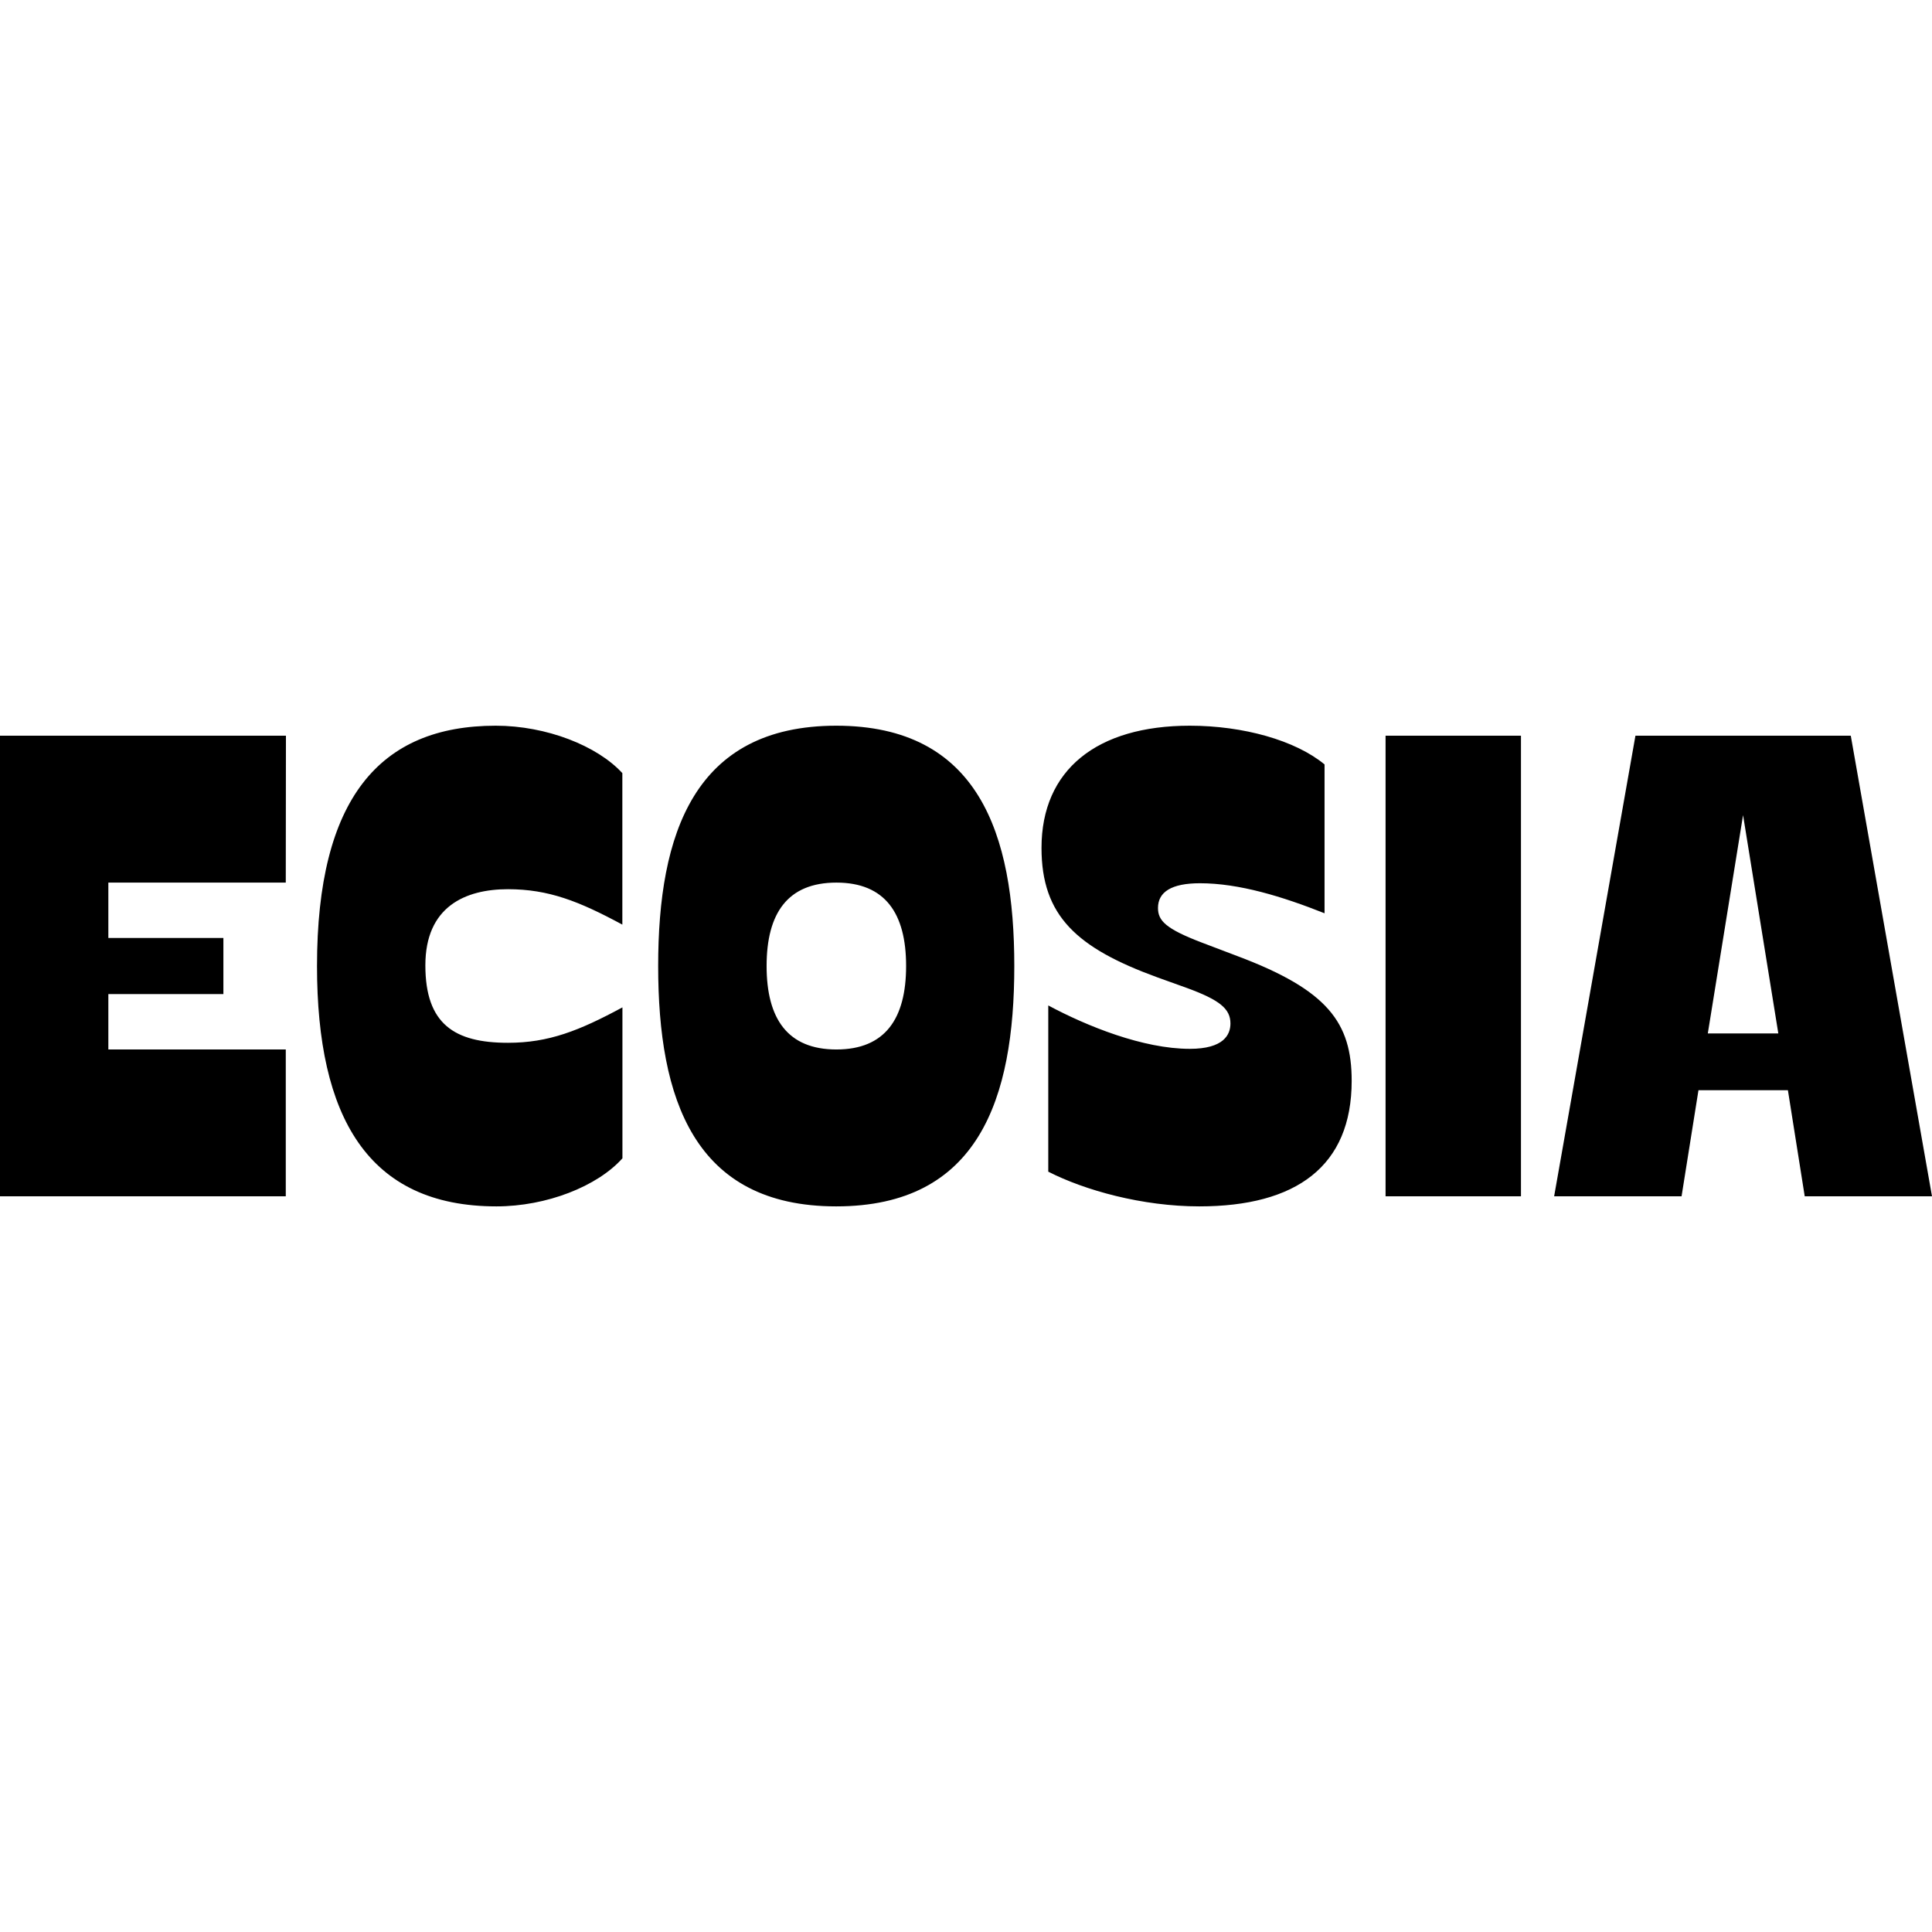
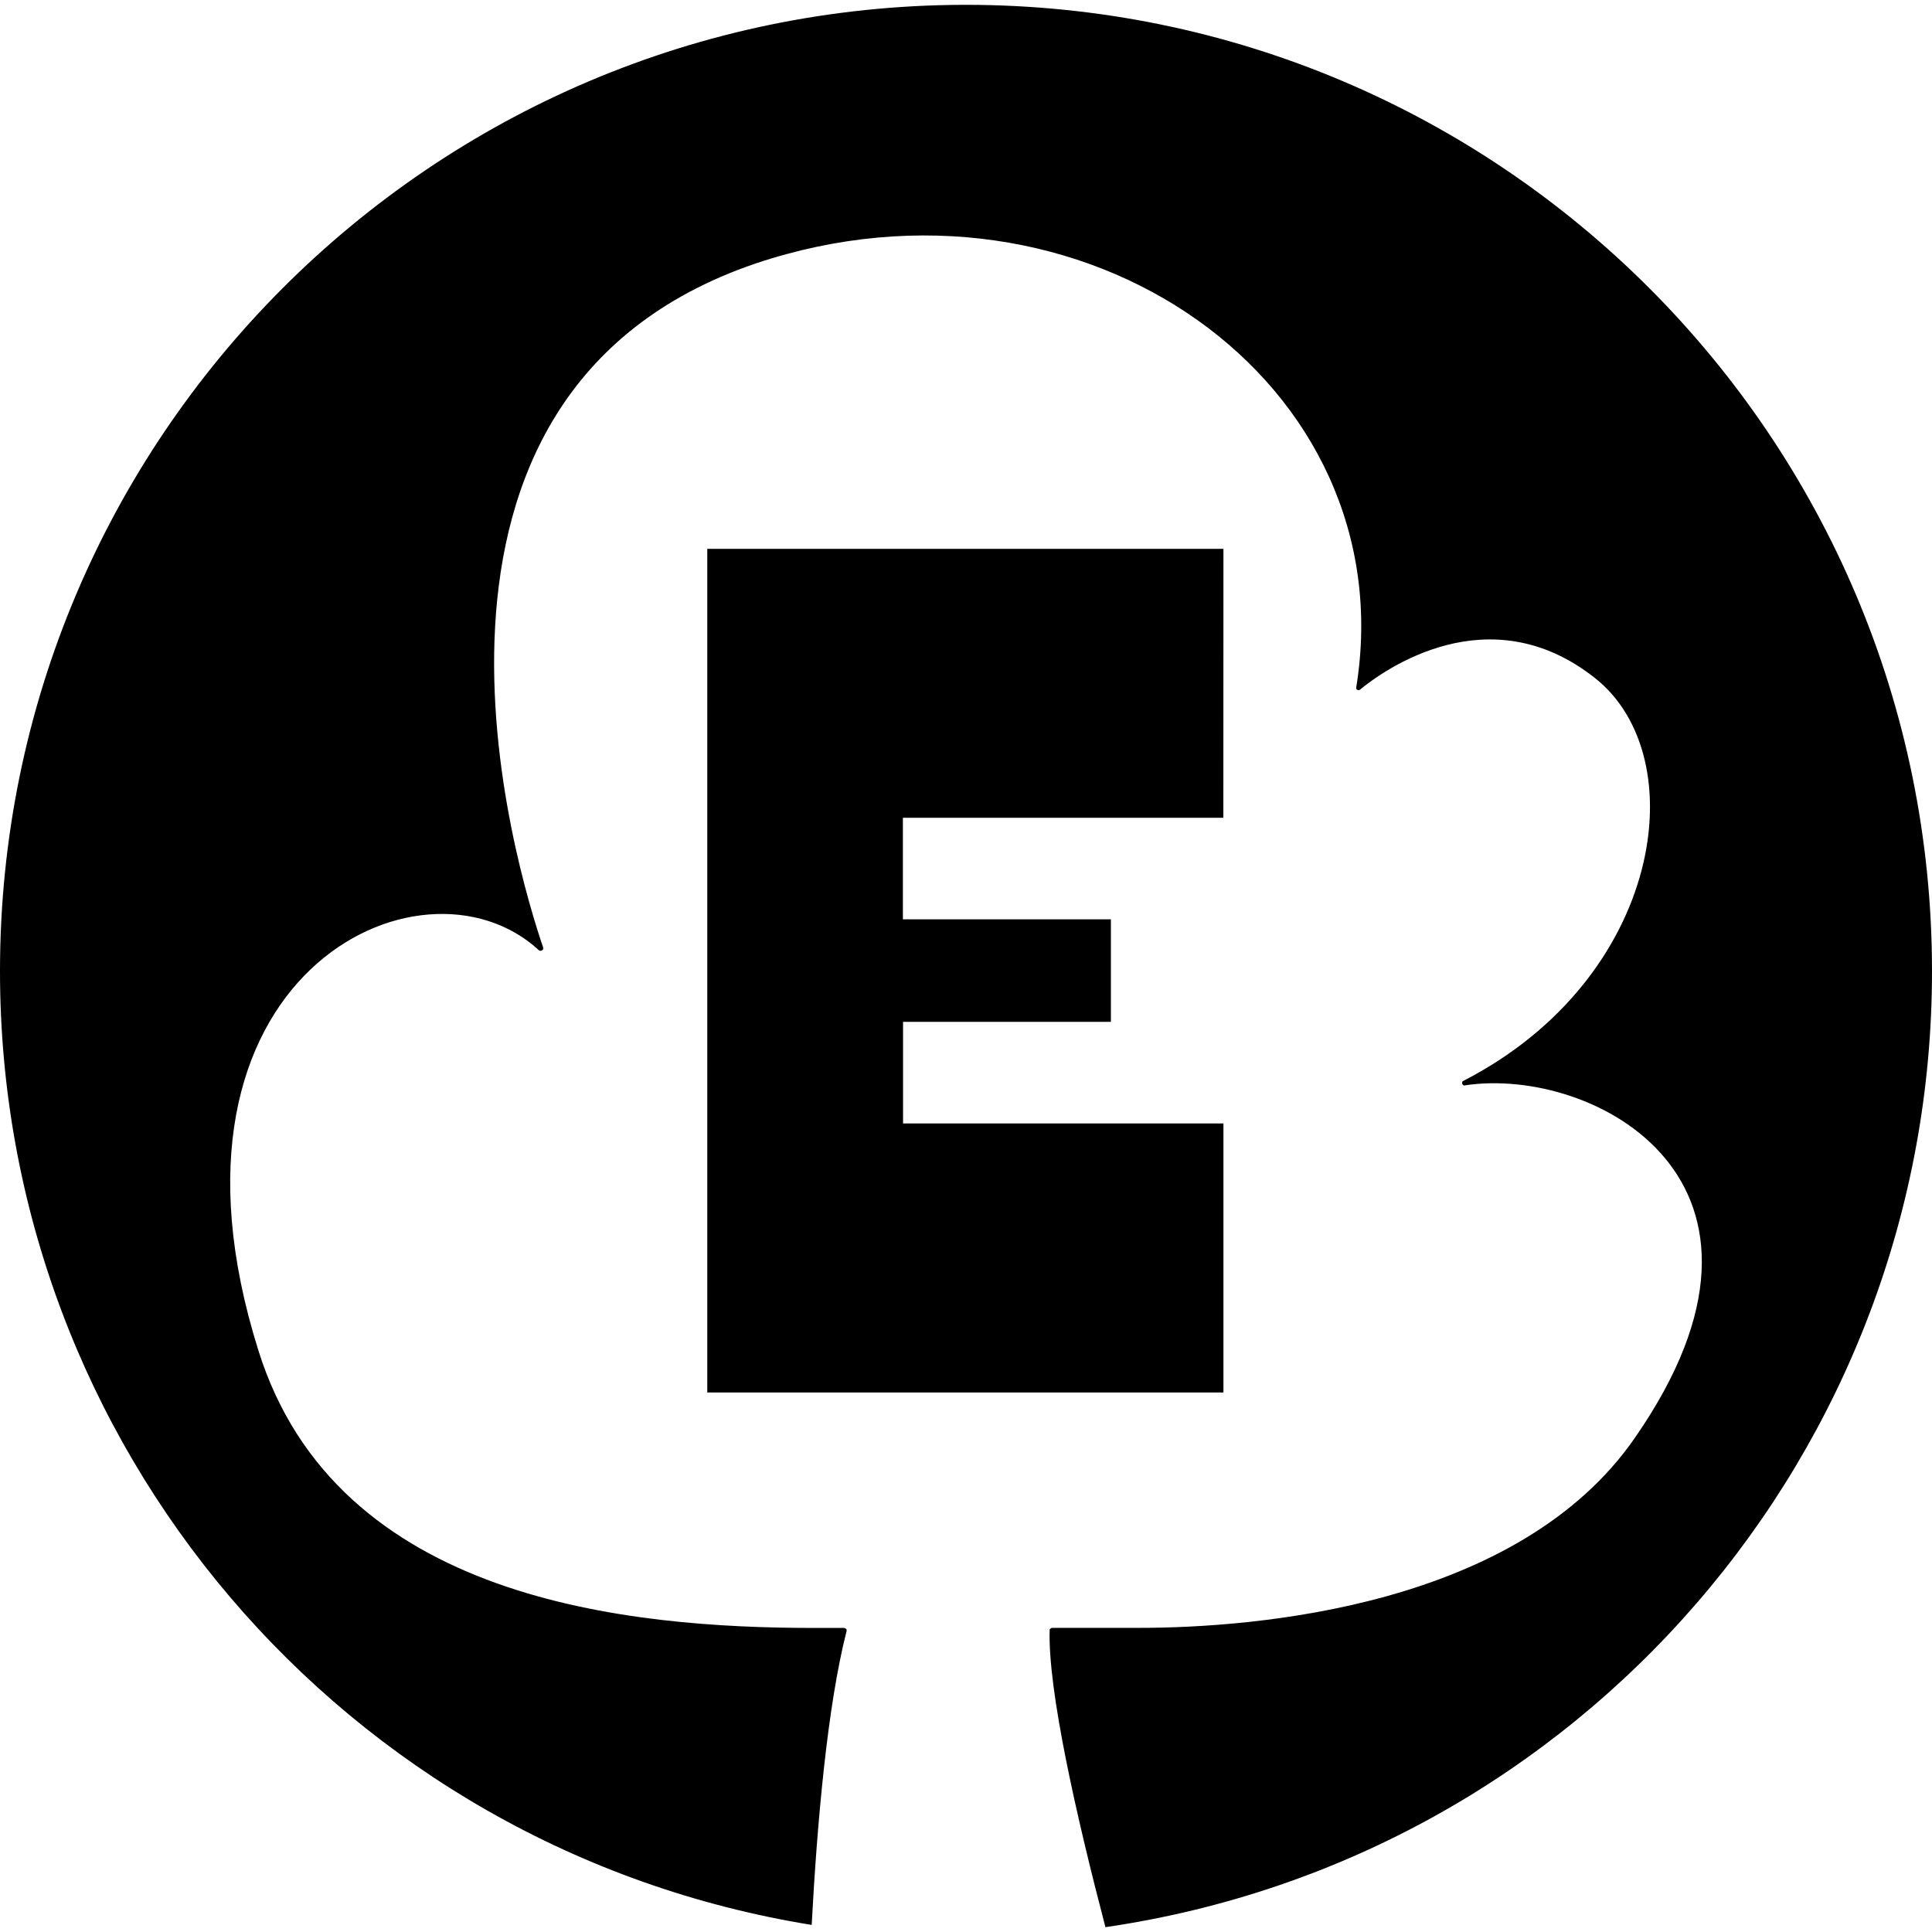
<svg xmlns="http://www.w3.org/2000/svg" viewBox="0 0 24 24">
-   <path d="m21.653 10.126.438 2.712h-.876zM24 14.861l-1.009-5.722h-2.675l-1.01 5.722h1.583l.21-1.318h1.111l.209 1.318zm-6.788 0h1.682V9.139h-1.682zm-2.28-3.151c-.454-.173-.547-.274-.547-.431 0-.199.168-.307.521-.307.488 0 1.027.166 1.548.373V9.496c-.361-.299-1.009-.481-1.674-.481-1.153 0-1.842.547-1.842 1.518 0 .845.438 1.243 1.439 1.608l.37.133c.403.148.538.257.538.44 0 .14-.084.315-.505.315-.58 0-1.279-.282-1.758-.539v2.065c.454.232 1.169.431 1.876.431 1.204 0 1.893-.498 1.893-1.559 0-.722-.295-1.128-1.422-1.551zm-3.676.29c0 .655-.261 1.037-.866 1.037-.606 0-.867-.382-.867-1.037s.261-1.036.867-1.036c.605 0 .866.381.866 1.036m-.867-2.985c-1.767 0-2.213 1.343-2.213 2.985 0 1.651.445 2.986 2.212 2.986S12.6 13.651 12.6 12c0-1.642-.445-2.985-2.212-2.985zm-4.08 2.031c.505 0 .883.149 1.422.44V9.604c-.312-.34-.943-.589-1.573-.589-1.447 0-2.22.912-2.22 2.985 0 1.874.631 2.986 2.229 2.986.623 0 1.254-.249 1.565-.597v-1.875c-.539.291-.917.44-1.422.44-.664 0-1.026-.232-1.026-.962s.496-.946 1.026-.946zM3.552 9.139H0v5.722h3.55v-1.824H1.346v-.688h1.429v-.697H1.346v-.688H3.55z" />
+   <path d="M15.198 6.818H8.786v10.48h6.412v-3.342h-3.98v-1.262H13.8V11.42h-2.584v-1.261h3.981zM11.972.06A12.003 12.003 0 0 0 0 12.064a12 12 0 0 0 10.083 11.848c.068-1.277.196-2.723.434-3.652v-.014c0-.005 0-.007-.01-.012 0-.005-.01-.007-.012-.009 0-.002-.01-.002-.014-.002h-.356c-2.307 0-5.943-.333-6.916-3.45-1.458-4.642 2.025-6.314 3.484-4.97 0 .004.012.008.019.008q.013.001.02-.005.014-.007.015-.016v-.021c-.322-.945-2.148-6.867 2.64-8.496 4.08-1.369 8.07 1.491 7.461 5.265v.017c0 .007.01.012.012.014 0 .002.012.005.016.005 0 0 .012-.002.016-.005.298-.246 1.603-1.186 2.919-.148 1.247.982.844 3.73-1.627 5.003q-.013.003-.02.014v.023c0 .01.01.014.015.02q.014.006.023.001c1.596-.239 4.316 1.193 2.11 4.375-1.447 2.1-4.71 2.365-6.168 2.365h-1.071s-.01 0-.012.002c0 .002-.01.005-.012.007 0 .002 0 .005-.01.009v.012c-.021.751.331 2.304.693 3.688A12 12 0 0 0 24 12.063 12.003 12.003 0 0 0 11.997.06h-.03z" />
</svg>
